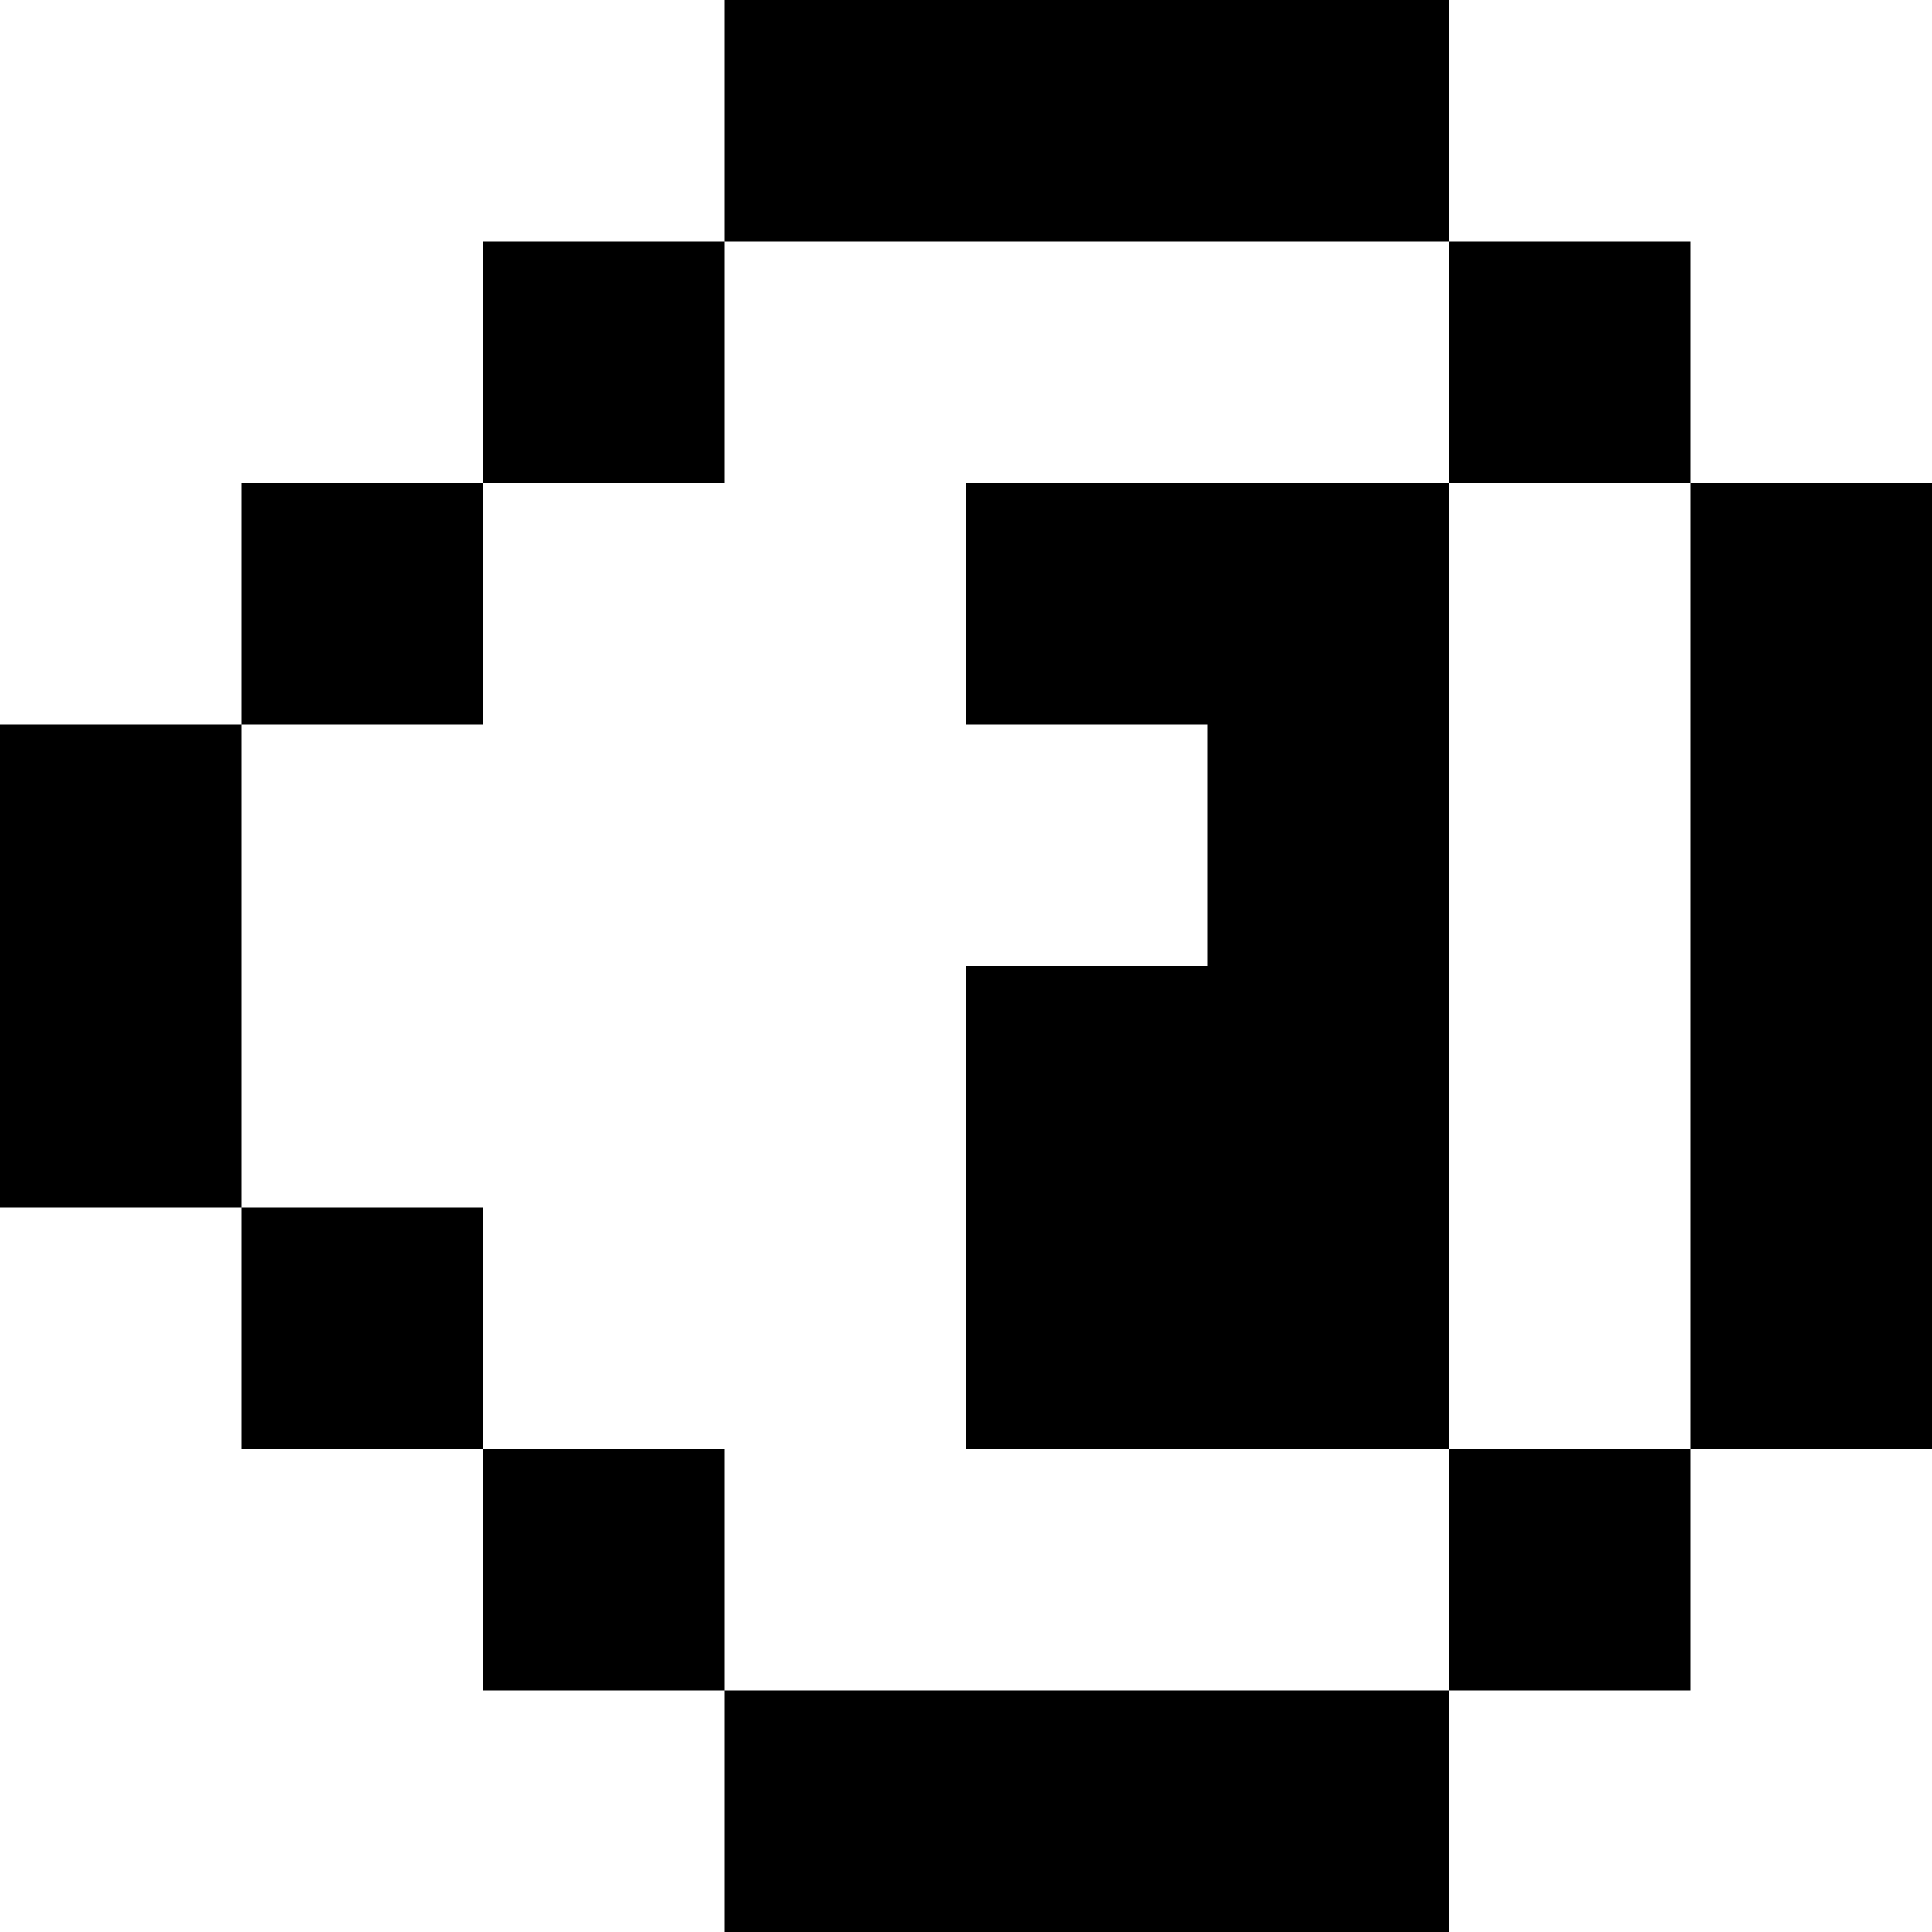
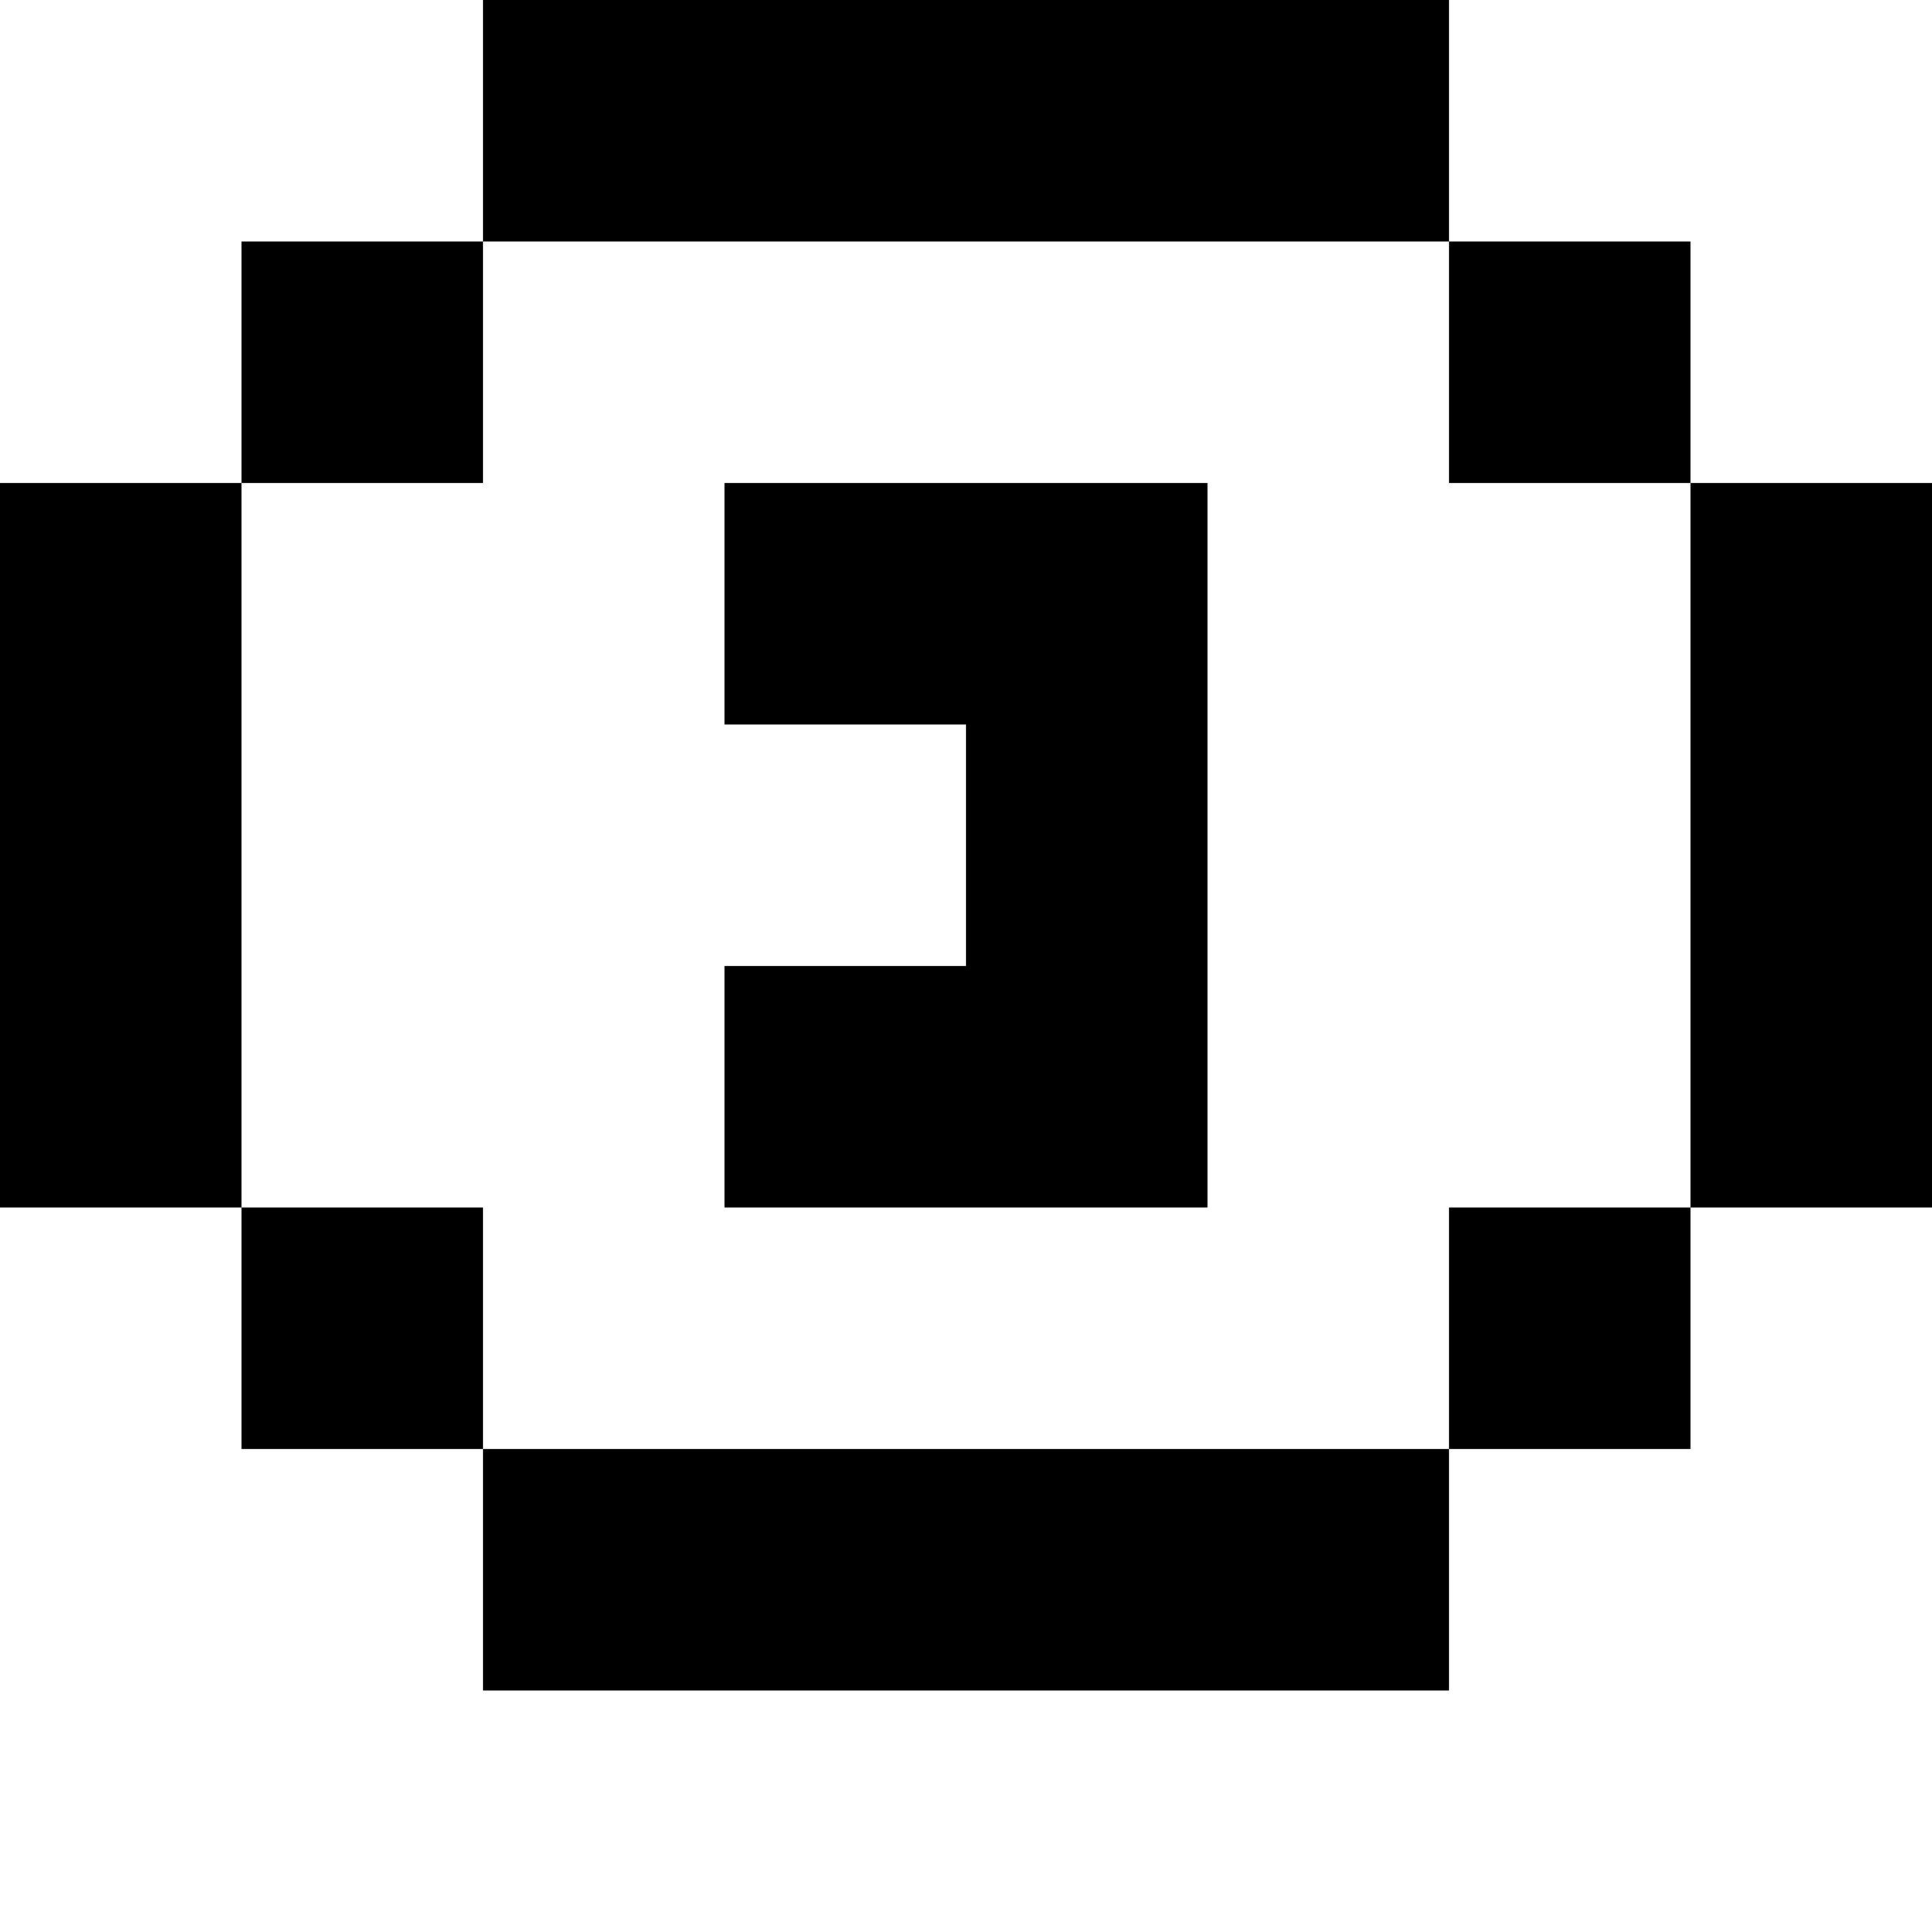
<svg xmlns="http://www.w3.org/2000/svg" viewBox="0 0 80 80">
-   <path d="M30,0 L40,0 L40,10 L30,10 L30,0 M40,0 L50,0 L50,10 L40,10 L40,0 M50,0 L60,0 L60,10 L50,10 L50,0 M20,10 L30,10 L30,20 L20,20 L20,10 M60,10 L70,10 L70,20 L60,20 L60,10 M10,20 L20,20 L20,30 L10,30 L10,20 M40,20 L50,20 L50,30 L40,30 L40,20 M50,20 L60,20 L60,30 L50,30 L50,20 M70,20 L80,20 L80,30 L70,30 L70,20 M0,30 L10,30 L10,40 L0,40 L0,30 M50,30 L60,30 L60,40 L50,40 L50,30 M70,30 L80,30 L80,40 L70,40 L70,30 M0,40 L10,40 L10,50 L0,50 L0,40 M40,40 L50,40 L50,50 L40,50 L40,40 M50,40 L60,40 L60,50 L50,50 L50,40 M70,40 L80,40 L80,50 L70,50 L70,40 M10,50 L20,50 L20,60 L10,60 L10,50 M40,50 L50,50 L50,60 L40,60 L40,50 M50,50 L60,50 L60,60 L50,60 L50,50 M70,50 L80,50 L80,60 L70,60 L70,50 M20,60 L30,60 L30,70 L20,70 L20,60 M60,60 L70,60 L70,70 L60,70 L60,60 M30,70 L40,70 L40,80 L30,80 L30,70 M40,70 L50,70 L50,80 L40,80 L40,70 M50,70 L60,70 L60,80 L50,80 L50,70 Z" />
+   <path d="M20,0 L30,0 L30,10 L20,10 L20,0 M30,0 L40,0 L40,10 L30,10 L30,0 M40,0 L50,0 L50,10 L40,10 L40,0 M50,0 L60,0 L60,10 L50,10 L50,0 M10,10 L20,10 L20,20 L10,20 L10,10 M60,10 L70,10 L70,20 L60,20 L60,10 M0,20 L10,20 L10,30 L0,30 L0,20 M30,20 L40,20 L40,30 L30,30 L30,20 M40,20 L50,20 L50,30 L40,30 L40,20 M70,20 L80,20 L80,30 L70,30 L70,20 M0,30 L10,30 L10,40 L0,40 L0,30 M40,30 L50,30 L50,40 L40,40 L40,30 M70,30 L80,30 L80,40 L70,40 L70,30 M0,40 L10,40 L10,50 L0,50 L0,40 M30,40 L40,40 L40,50 L30,50 L30,40 M40,40 L50,40 L50,50 L40,50 L40,40 M70,40 L80,40 L80,50 L70,50 L70,40 M10,50 L20,50 L20,60 L10,60 L10,50 M60,50 L70,50 L70,60 L60,60 L60,50 M20,60 L30,60 L30,70 L20,70 L20,60 M30,60 L40,60 L40,70 L30,70 L30,60 M40,60 L50,60 L50,70 L40,70 L40,60 M50,60 L60,60 L60,70 L50,70 L50,60 Z" />
</svg>
